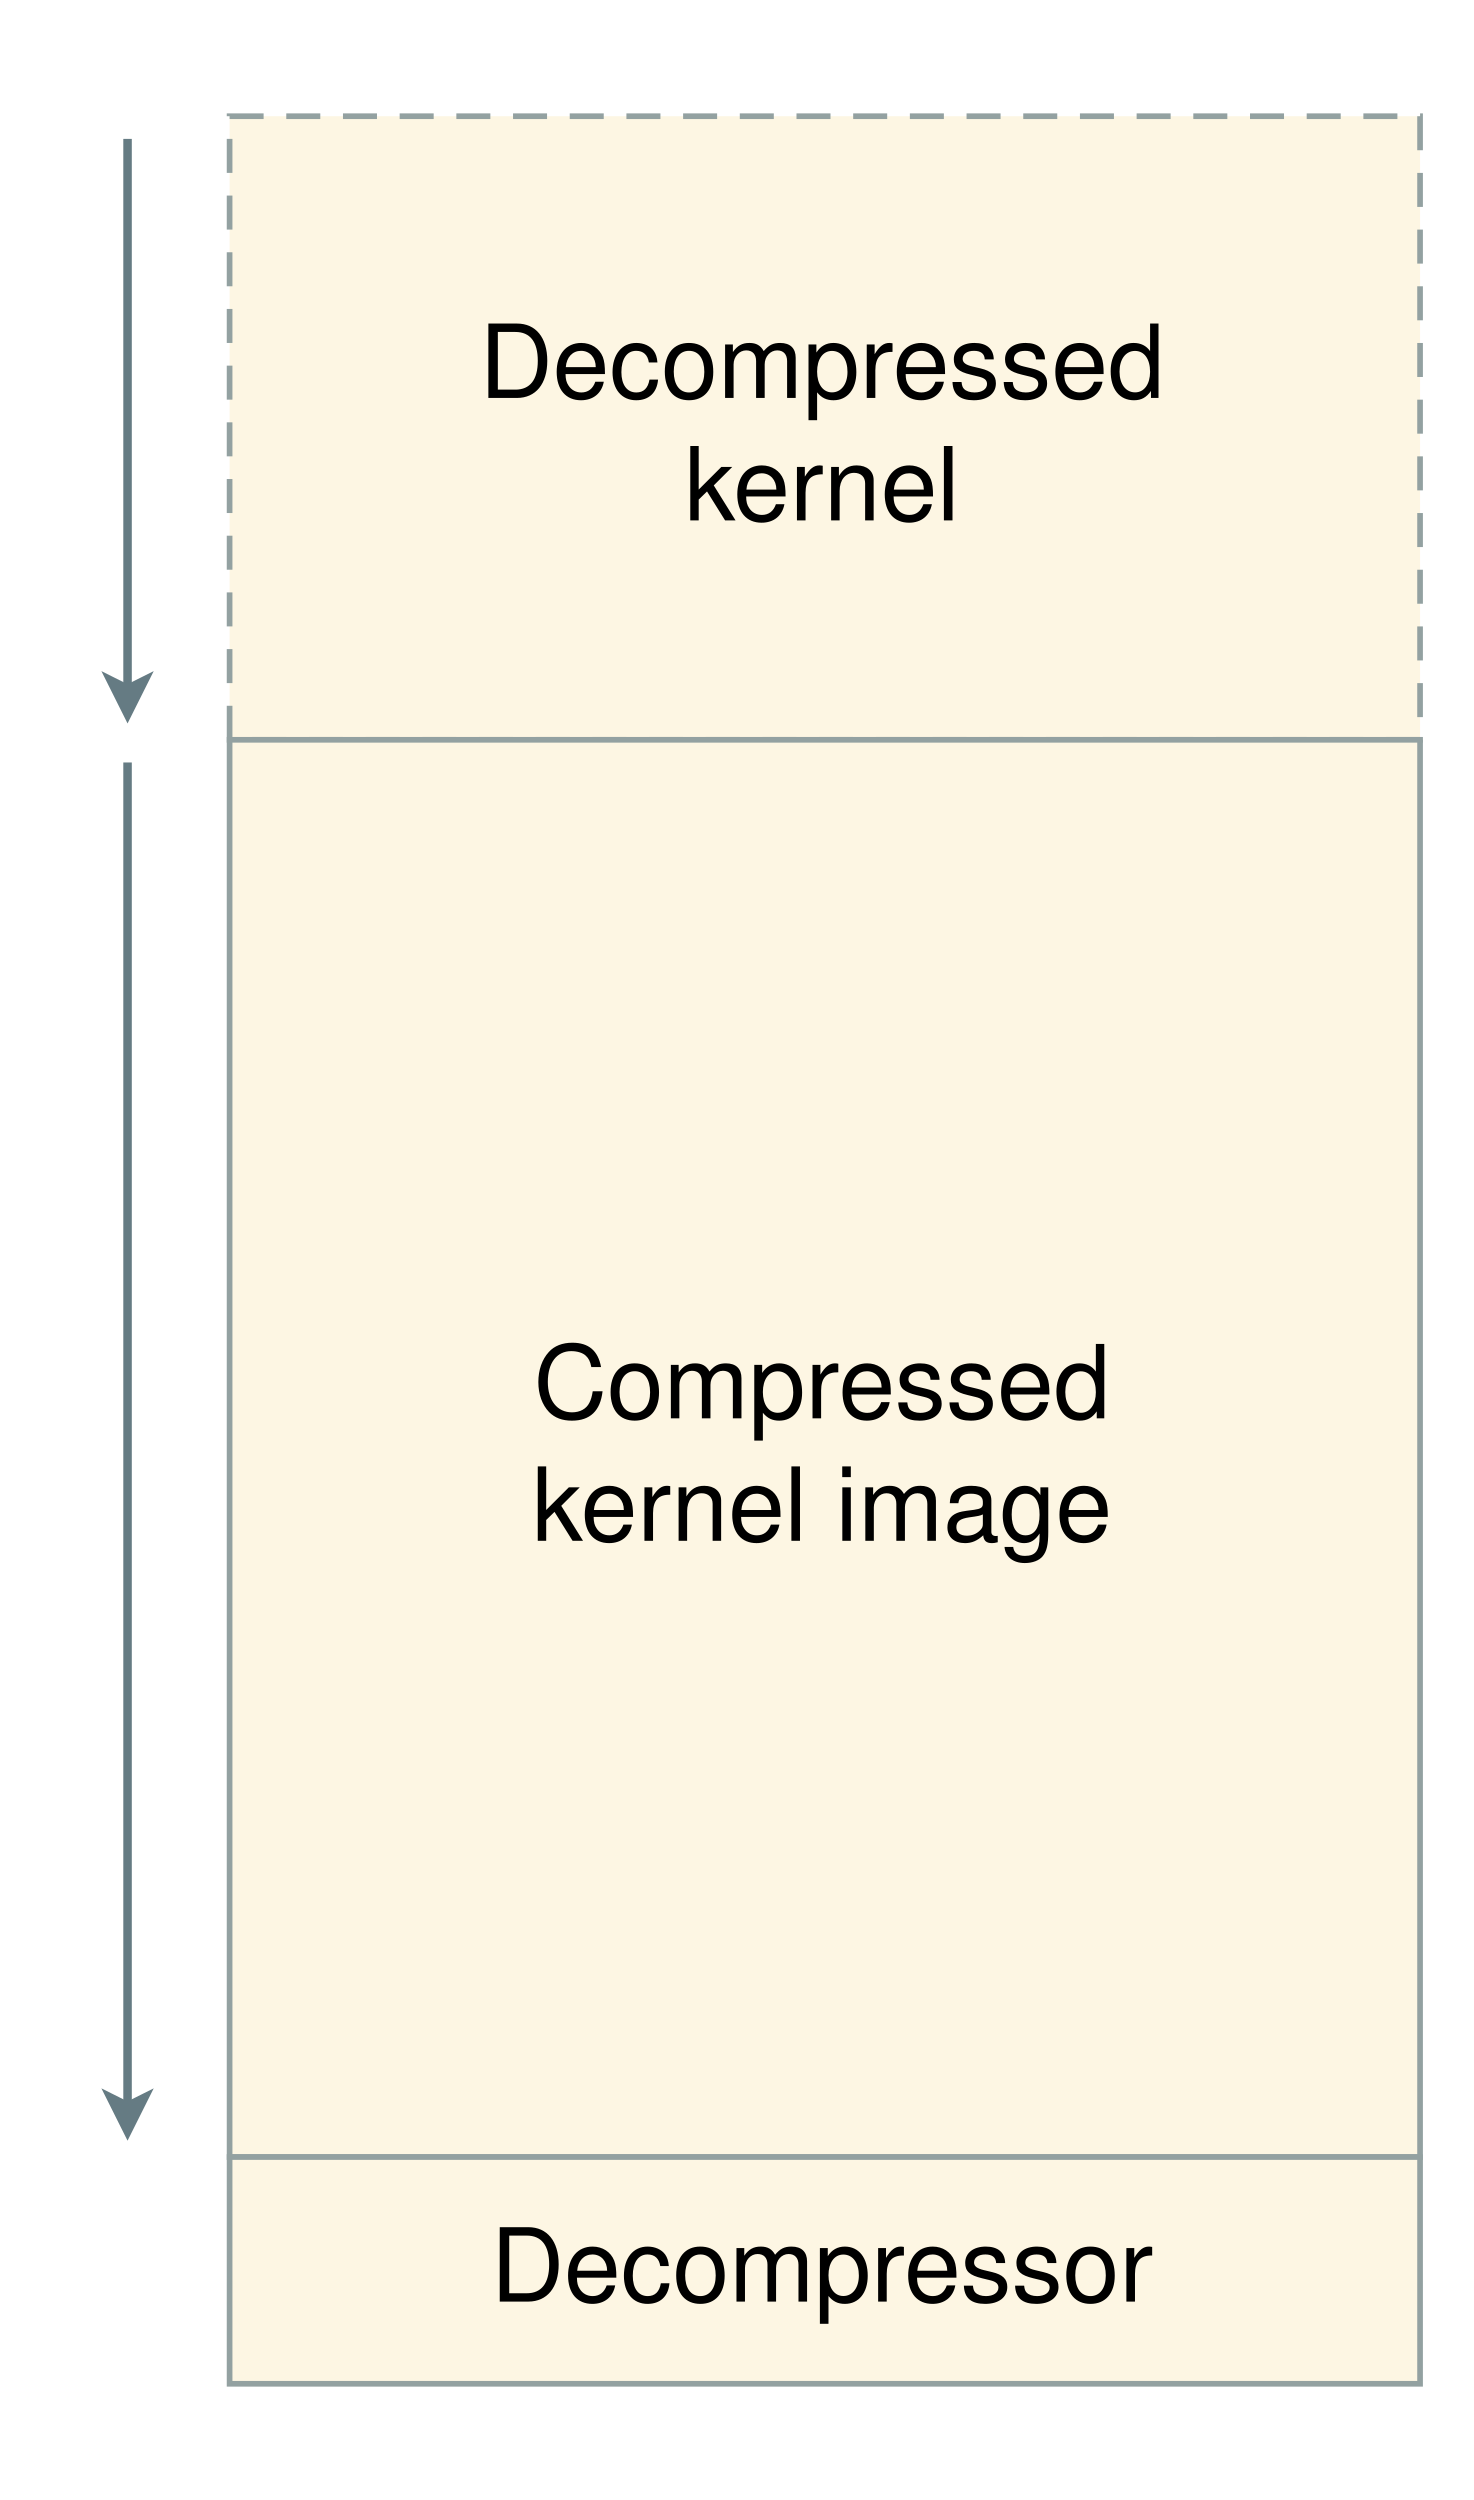
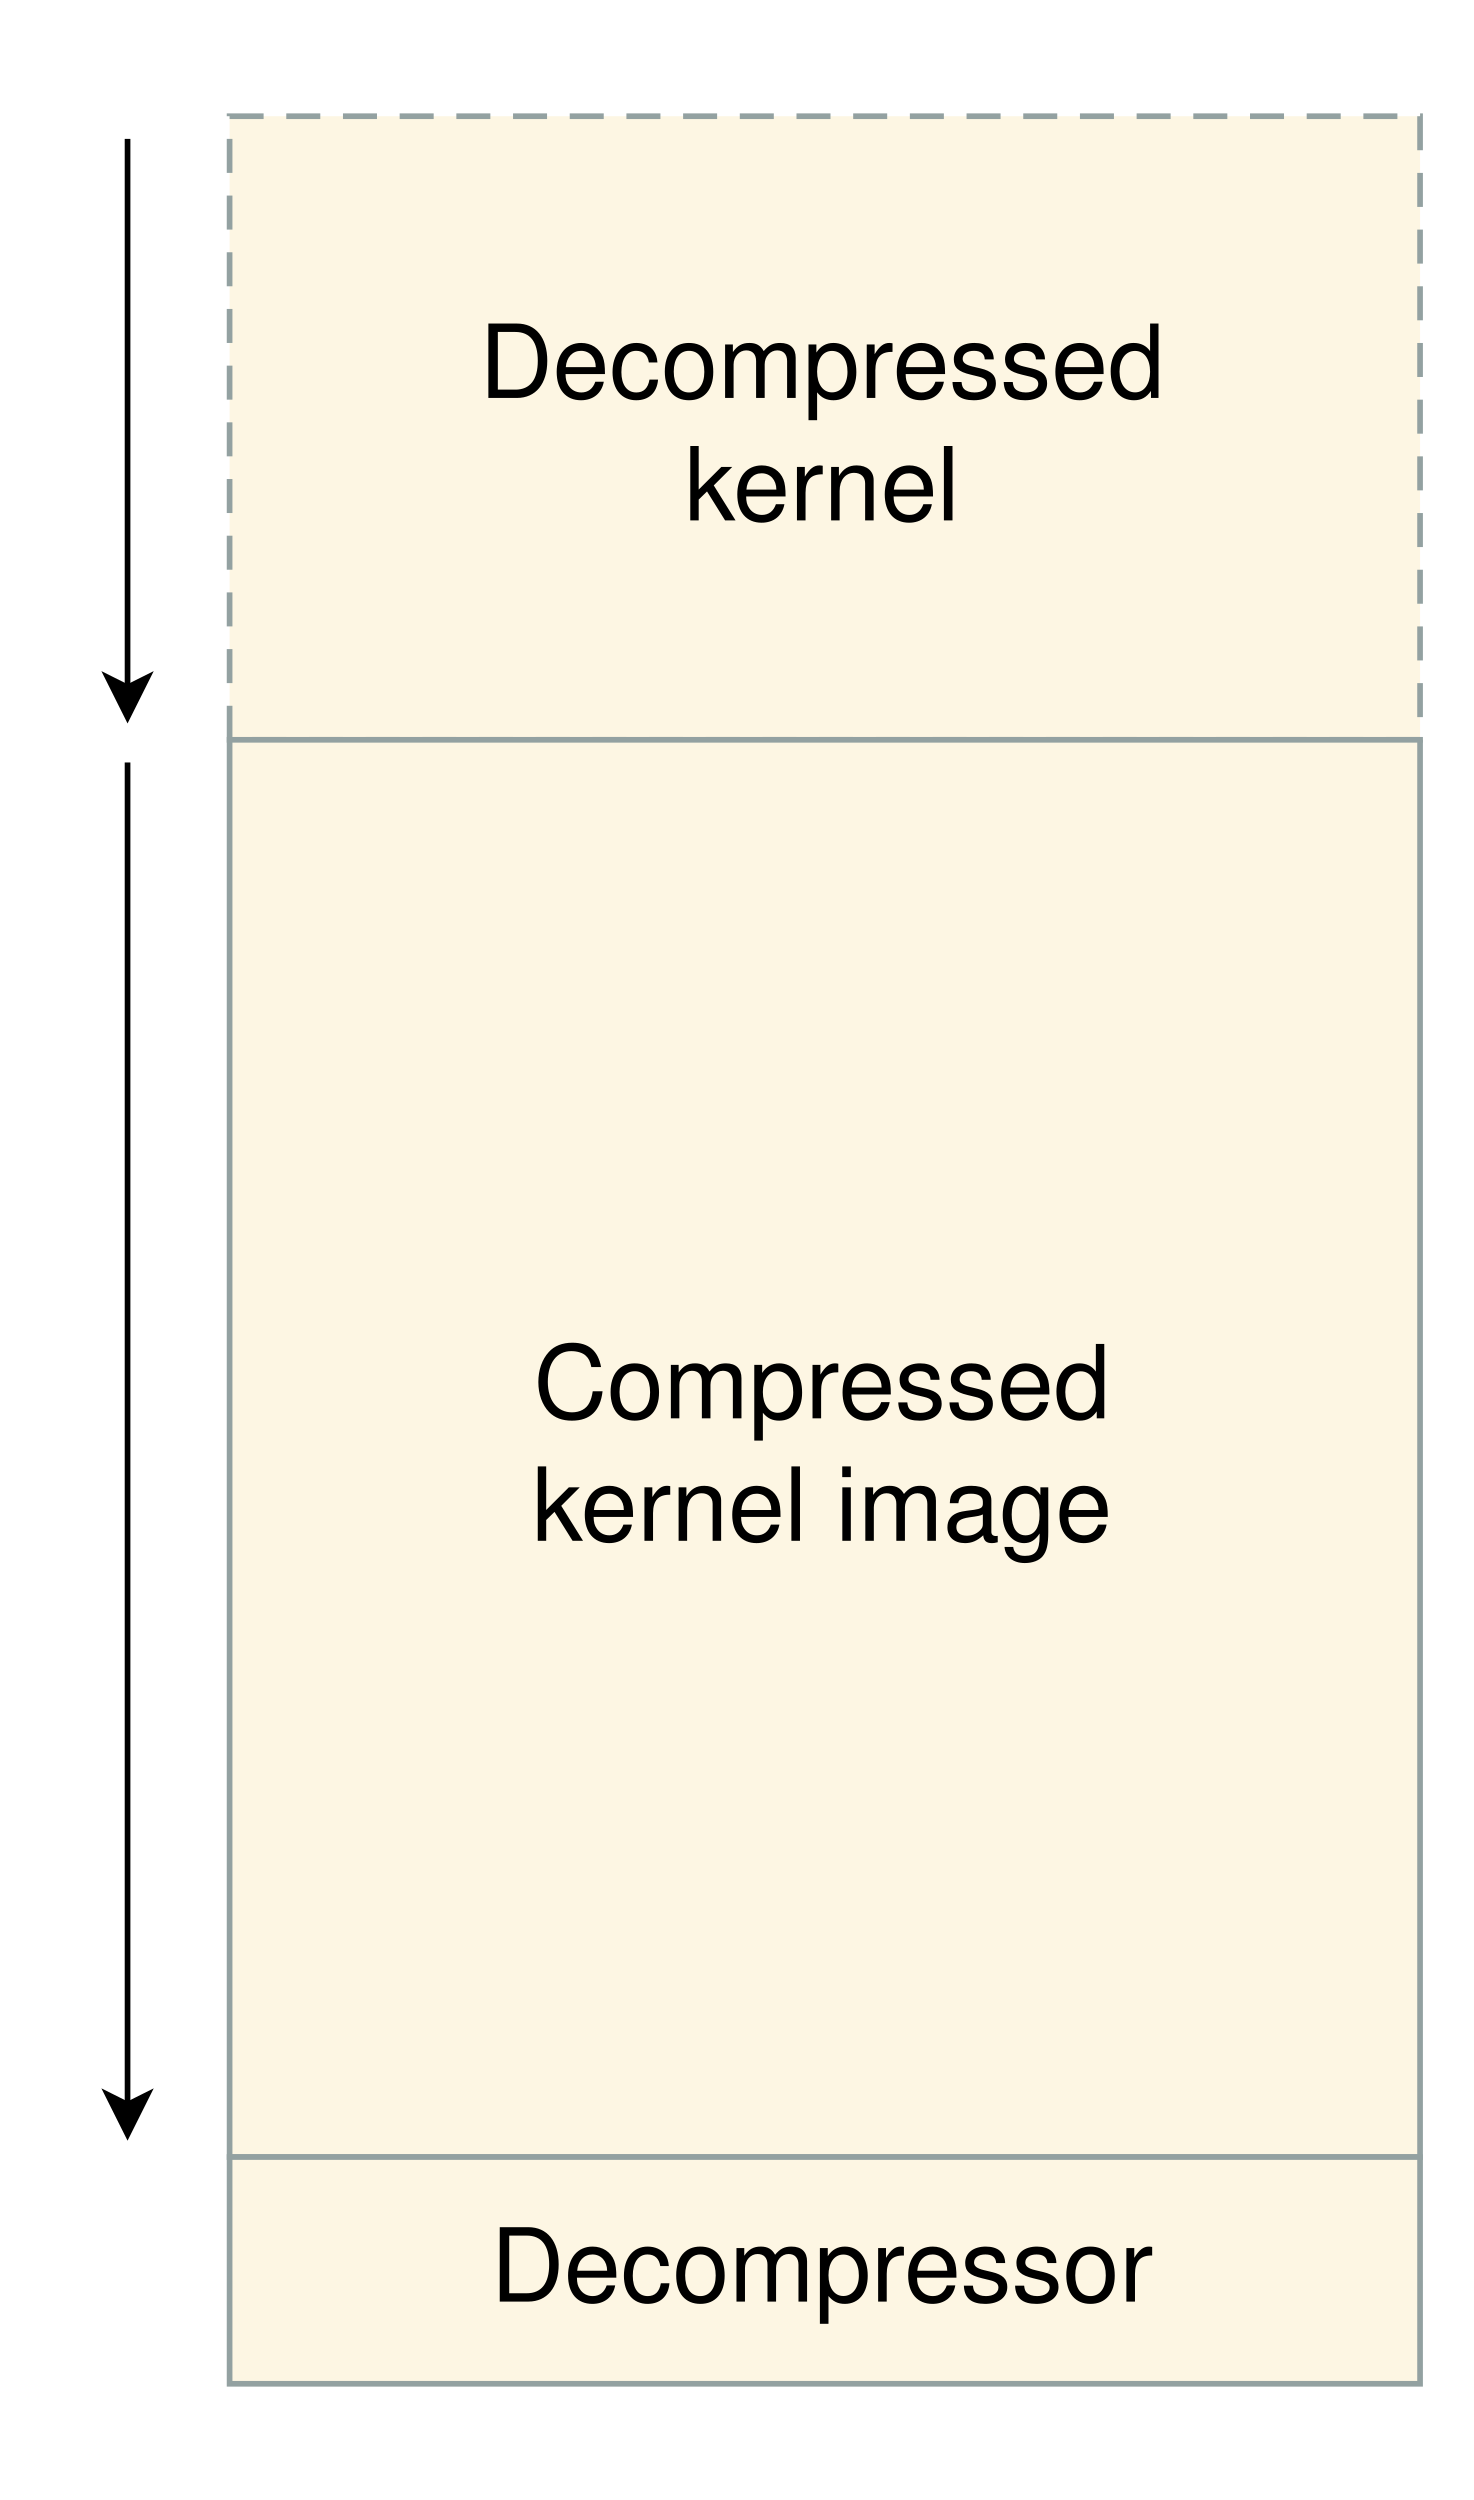
- <svg xmlns="http://www.w3.org/2000/svg" style="background: transparent; background-color: transparent; color-scheme: light dark;" version="1.1" width="260px" height="441px" viewBox="0 0 260 441" content="&lt;mxfile host=&quot;linux-insides&quot;&gt;&lt;diagram name=&quot;Page-1&quot;&gt;&lt;mxGraphModel grid=&quot;1&quot; gridSize=&quot;10&quot;&gt;&lt;root&gt;&lt;mxCell id=&quot;0&quot;/&gt;&lt;mxCell id=&quot;1&quot; parent=&quot;0&quot;/&gt;&lt;mxCell id=&quot;c2&quot; value=&quot;Decompressed&amp;lt;br&amp;gt;kernel&quot; style=&quot;rounded=0;whiteSpace=wrap;html=1;fillColor=#fdf6e3;strokeColor=#93a1a1;fontFamily=Helvetica;fontSize=18;dashed=1;dashPattern=6 4;&quot; vertex=&quot;1&quot; parent=&quot;1&quot;&gt;&lt;mxGeometry x=&quot;40&quot; y=&quot;20&quot; width=&quot;210&quot; height=&quot;110&quot; as=&quot;geometry&quot;/&gt;&lt;/mxCell&gt;&lt;mxCell id=&quot;c3&quot; value=&quot;Compressed&amp;lt;br&amp;gt;kernel image&quot; style=&quot;rounded=0;whiteSpace=wrap;html=1;fillColor=#fdf6e3;strokeColor=#93a1a1;fontFamily=Helvetica;fontSize=18;&quot; vertex=&quot;1&quot; parent=&quot;1&quot;&gt;&lt;mxGeometry x=&quot;40&quot; y=&quot;130&quot; width=&quot;210&quot; height=&quot;250&quot; as=&quot;geometry&quot;/&gt;&lt;/mxCell&gt;&lt;mxCell id=&quot;c4&quot; value=&quot;Decompressor&quot; style=&quot;rounded=0;whiteSpace=wrap;html=1;fillColor=#fdf6e3;strokeColor=#93a1a1;fontFamily=Helvetica;fontSize=18;&quot; vertex=&quot;1&quot; parent=&quot;1&quot;&gt;&lt;mxGeometry x=&quot;40&quot; y=&quot;380&quot; width=&quot;210&quot; height=&quot;40&quot; as=&quot;geometry&quot;/&gt;&lt;/mxCell&gt;&lt;mxCell id=&quot;c5&quot; value=&quot;&quot; style=&quot;html=1;rounded=0;strokeColor=#657b83;endArrow=classic;strokeWidth=1.5;&quot; edge=&quot;1&quot; parent=&quot;1&quot;&gt;&lt;mxGeometry relative=&quot;1&quot; as=&quot;geometry&quot;&gt;&lt;mxPoint x=&quot;22&quot; y=&quot;24&quot; as=&quot;sourcePoint&quot;/&gt;&lt;mxPoint x=&quot;22&quot; y=&quot;126&quot; as=&quot;targetPoint&quot;/&gt;&lt;/mxGeometry&gt;&lt;/mxCell&gt;&lt;mxCell id=&quot;c6&quot; value=&quot;&quot; style=&quot;html=1;rounded=0;strokeColor=#657b83;endArrow=classic;strokeWidth=1.5;&quot; edge=&quot;1&quot; parent=&quot;1&quot;&gt;&lt;mxGeometry relative=&quot;1&quot; as=&quot;geometry&quot;&gt;&lt;mxPoint x=&quot;22&quot; y=&quot;134&quot; as=&quot;sourcePoint&quot;/&gt;&lt;mxPoint x=&quot;22&quot; y=&quot;376&quot; as=&quot;targetPoint&quot;/&gt;&lt;/mxGeometry&gt;&lt;/mxCell&gt;&lt;/root&gt;&lt;/mxGraphModel&gt;&lt;/diagram&gt;&lt;/mxfile&gt;">
+ <svg xmlns="http://www.w3.org/2000/svg" style="background: transparent; background-color: transparent; color-scheme: light dark;" version="1.1" width="260px" height="441px" viewBox="0 0 260 441" content="&lt;mxfile host=&quot;linux-insides&quot;&gt;&lt;diagram name=&quot;Page-1&quot;&gt;&lt;mxGraphModel grid=&quot;1&quot; gridSize=&quot;10&quot;&gt;&lt;root&gt;&lt;mxCell id=&quot;0&quot;/&gt;&lt;mxCell id=&quot;1&quot; parent=&quot;0&quot;/&gt;&lt;mxCell id=&quot;c2&quot; value=&quot;Decompressed&amp;lt;br&amp;gt;kernel&quot; style=&quot;rounded=0;whiteSpace=wrap;html=1;fillColor=#fdf6e3;strokeColor=#93a1a1;fontFamily=Helvetica;fontSize=18;dashed=1;dashPattern=6 4;&quot; vertex=&quot;1&quot; parent=&quot;1&quot;&gt;&lt;mxGeometry x=&quot;40&quot; y=&quot;20&quot; width=&quot;210&quot; height=&quot;110&quot; as=&quot;geometry&quot;/&gt;&lt;/mxCell&gt;&lt;mxCell id=&quot;c3&quot; value=&quot;Compressed&amp;lt;br&amp;gt;kernel image&quot; style=&quot;rounded=0;whiteSpace=wrap;html=1;fillColor=#fdf6e3;strokeColor=#93a1a1;fontFamily=Helvetica;fontSize=18;&quot; vertex=&quot;1&quot; parent=&quot;1&quot;&gt;&lt;mxGeometry x=&quot;40&quot; y=&quot;130&quot; width=&quot;210&quot; height=&quot;250&quot; as=&quot;geometry&quot;/&gt;&lt;/mxCell&gt;&lt;mxCell id=&quot;c4&quot; value=&quot;Decompressor&quot; style=&quot;rounded=0;whiteSpace=wrap;html=1;fillColor=#fdf6e3;strokeColor=#93a1a1;fontFamily=Helvetica;fontSize=18;&quot; vertex=&quot;1&quot; parent=&quot;1&quot;&gt;&lt;mxGeometry x=&quot;40&quot; y=&quot;380&quot; width=&quot;210&quot; height=&quot;40&quot; as=&quot;geometry&quot;/&gt;&lt;/mxCell&gt;&lt;mxCell id=&quot;c5&quot; value=&quot;&quot; style=&quot;html=1;rounded=0;strokeColor=#000000;endArrow=classic;&quot; edge=&quot;1&quot; parent=&quot;1&quot;&gt;&lt;mxGeometry relative=&quot;1&quot; as=&quot;geometry&quot;&gt;&lt;mxPoint x=&quot;22&quot; y=&quot;24&quot; as=&quot;sourcePoint&quot;/&gt;&lt;mxPoint x=&quot;22&quot; y=&quot;126&quot; as=&quot;targetPoint&quot;/&gt;&lt;/mxGeometry&gt;&lt;/mxCell&gt;&lt;mxCell id=&quot;c6&quot; value=&quot;&quot; style=&quot;html=1;rounded=0;strokeColor=#000000;endArrow=classic;&quot; edge=&quot;1&quot; parent=&quot;1&quot;&gt;&lt;mxGeometry relative=&quot;1&quot; as=&quot;geometry&quot;&gt;&lt;mxPoint x=&quot;22&quot; y=&quot;134&quot; as=&quot;sourcePoint&quot;/&gt;&lt;mxPoint x=&quot;22&quot; y=&quot;376&quot; as=&quot;targetPoint&quot;/&gt;&lt;/mxGeometry&gt;&lt;/mxCell&gt;&lt;/root&gt;&lt;/mxGraphModel&gt;&lt;/diagram&gt;&lt;/mxfile&gt;">
  <rect x="40.5" y="20.5" width="210" height="110" fill="#fdf6e3" stroke="#93a1a1" style="fill: light-dark(#fdf6e3, #201a0a); stroke: light-dark(#93a1a1, #5c6868);" stroke-dasharray="6 4" />
  <text x="145.0" y="70.2" fill="#000000" style="fill: light-dark(#000000, #ededed);" font-family="Helvetica" font-size="18px" text-anchor="middle">Decompressed</text>
  <text x="145.0" y="91.8" fill="#000000" style="fill: light-dark(#000000, #ededed);" font-family="Helvetica" font-size="18px" text-anchor="middle">kernel</text>
  <rect x="40.5" y="130.5" width="210" height="250" fill="#fdf6e3" stroke="#93a1a1" style="fill: light-dark(#fdf6e3, #201a0a); stroke: light-dark(#93a1a1, #5c6868);" />
  <text x="145.0" y="250.2" fill="#000000" style="fill: light-dark(#000000, #ededed);" font-family="Helvetica" font-size="18px" text-anchor="middle">Compressed</text>
  <text x="145.0" y="271.8" fill="#000000" style="fill: light-dark(#000000, #ededed);" font-family="Helvetica" font-size="18px" text-anchor="middle">kernel image</text>
  <rect x="40.5" y="380.5" width="210" height="40" fill="#fdf6e3" stroke="#93a1a1" style="fill: light-dark(#fdf6e3, #201a0a); stroke: light-dark(#93a1a1, #5c6868);" />
  <text x="145.0" y="406.0" fill="#000000" style="fill: light-dark(#000000, #ededed);" font-family="Helvetica" font-size="18px" text-anchor="middle">Decompressor</text>
-   <path d="M 22.5 24.5 L 22.5 121.25" fill="none" stroke="#657b83" style="stroke: light-dark(#657b83, #93a1a1);" stroke-width="1.5" />
-   <path d="M 22.5 126.5 L 19 119.5 L 22.5 121.25 L 26 119.5 Z" fill="#657b83" stroke="#657b83" style="fill: light-dark(#657b83, #93a1a1); stroke: light-dark(#657b83, #93a1a1);" />
-   <path d="M 22.5 134.5 L 22.5 371.25" fill="none" stroke="#657b83" style="stroke: light-dark(#657b83, #93a1a1);" stroke-width="1.5" />
-   <path d="M 22.5 376.5 L 19 369.5 L 22.5 371.25 L 26 369.5 Z" fill="#657b83" stroke="#657b83" style="fill: light-dark(#657b83, #93a1a1); stroke: light-dark(#657b83, #93a1a1);" />
+   <path d="M 22.5 24.5 L 22.5 121.25" fill="none" stroke="#000000" style="stroke: light-dark(rgb(0, 0, 0), rgb(255, 255, 255));" />
+   <path d="M 22.5 126.5 L 19 119.5 L 22.5 121.25 L 26 119.5 Z" fill="#000000" stroke="#000000" style="fill: light-dark(rgb(0, 0, 0), rgb(255, 255, 255)); stroke: light-dark(rgb(0, 0, 0), rgb(255, 255, 255));" />
+   <path d="M 22.5 134.5 L 22.5 371.25" fill="none" stroke="#000000" style="stroke: light-dark(rgb(0, 0, 0), rgb(255, 255, 255));" />
+   <path d="M 22.5 376.5 L 19 369.5 L 22.5 371.25 L 26 369.5 Z" fill="#000000" stroke="#000000" style="fill: light-dark(rgb(0, 0, 0), rgb(255, 255, 255)); stroke: light-dark(rgb(0, 0, 0), rgb(255, 255, 255));" />
</svg>
